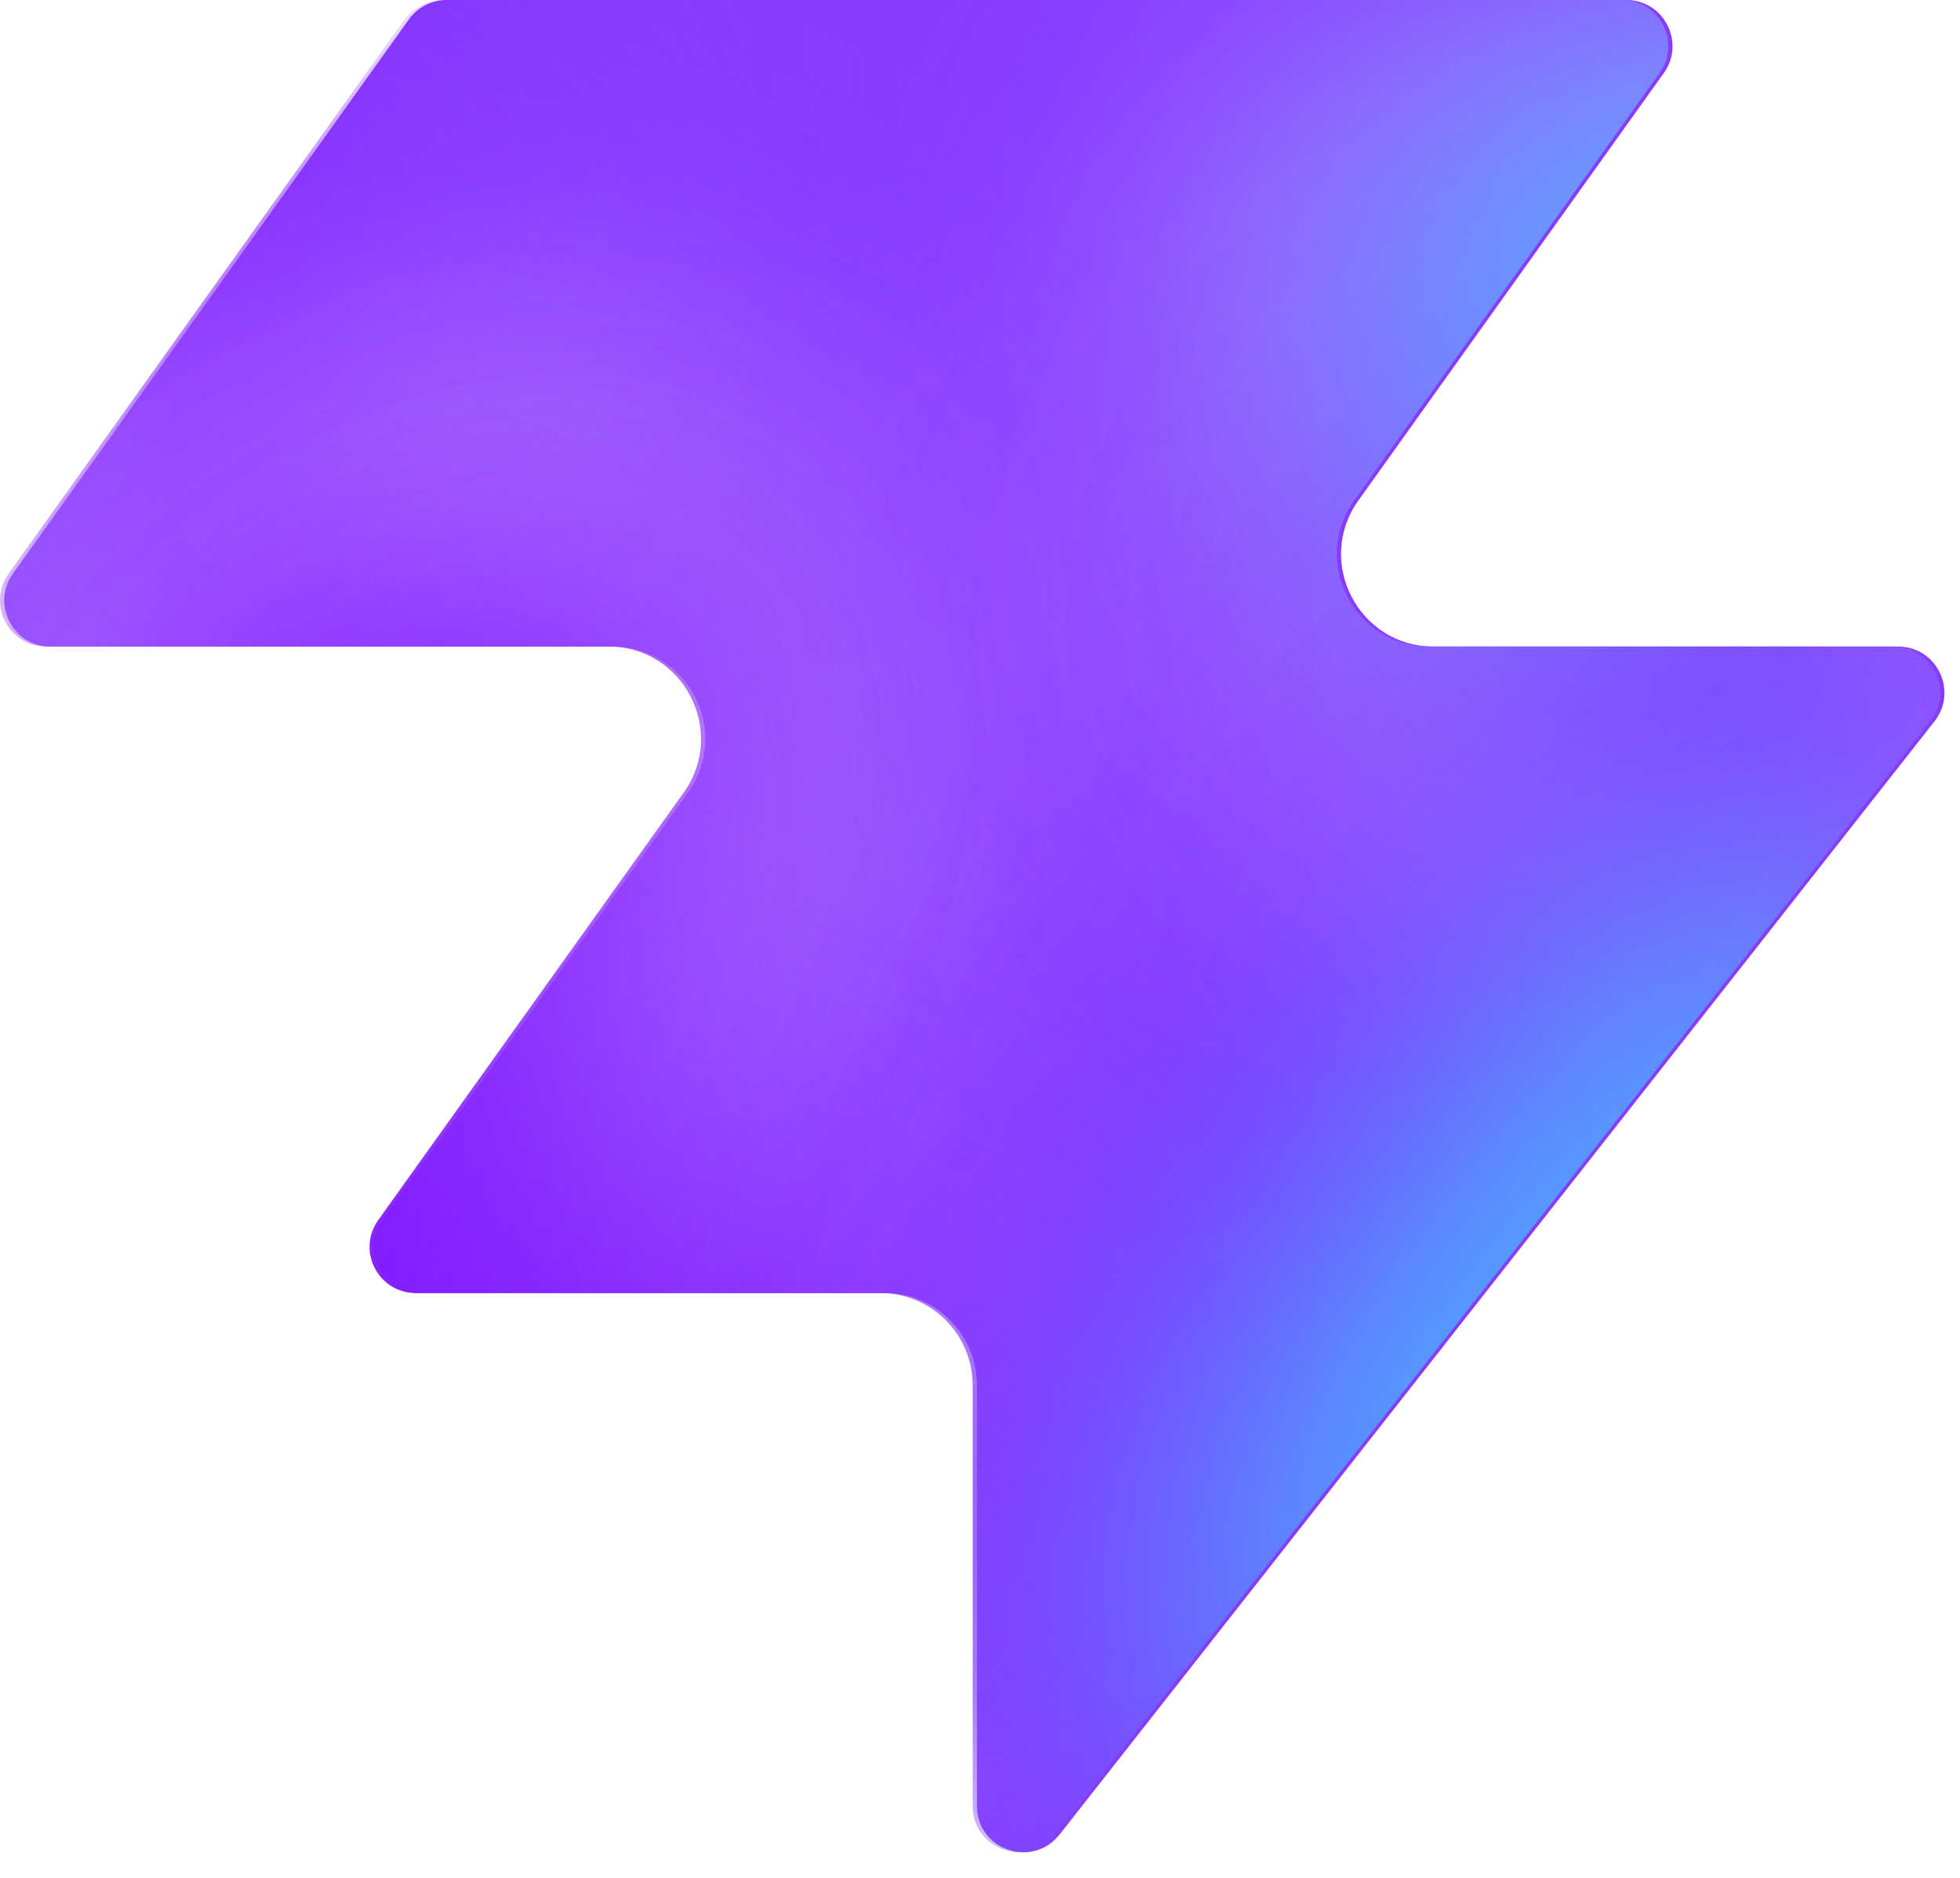
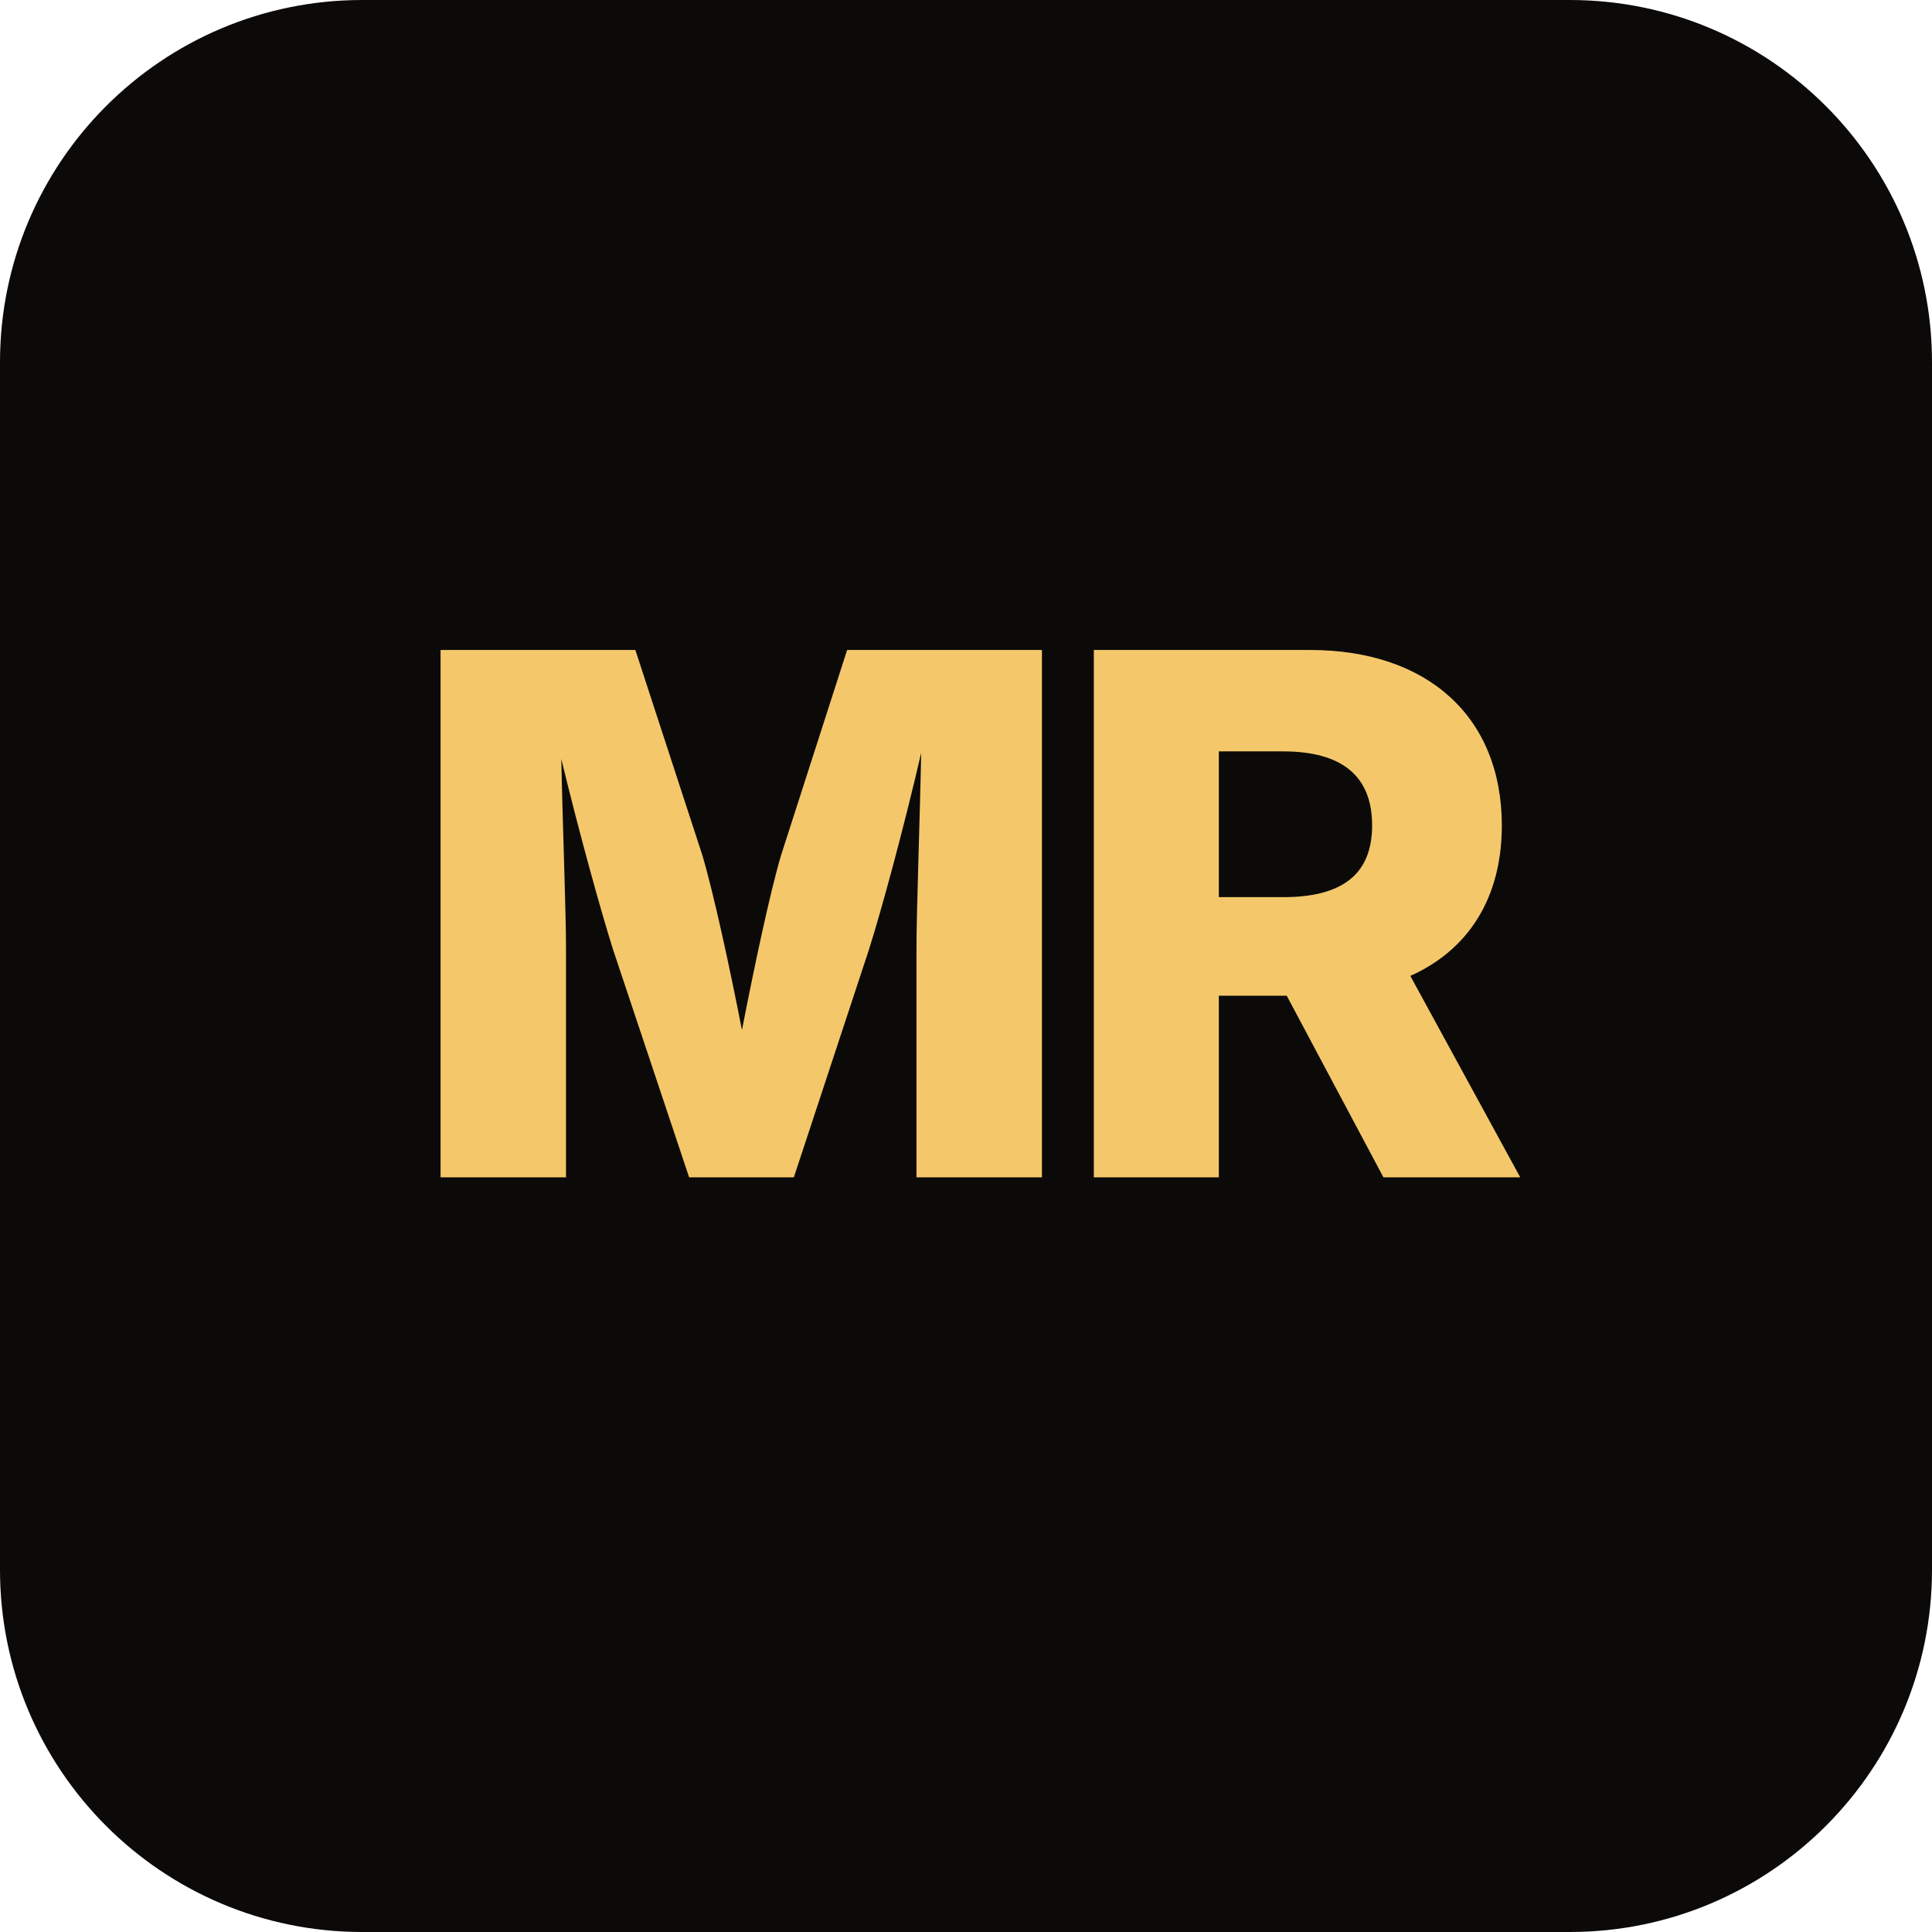
- <svg xmlns="http://www.w3.org/2000/svg" width="48" height="46" fill="none" viewBox="0 0 48 46">
-   <path fill="#863bff" d="M25.946 44.938c-.664.845-2.021.375-2.021-.698V33.937a2.26 2.26 0 0 0-2.262-2.262H10.287c-.92 0-1.456-1.04-.92-1.788l7.48-10.471c1.07-1.497 0-3.578-1.842-3.578H1.237c-.92 0-1.456-1.04-.92-1.788L10.013.474c.214-.297.556-.474.92-.474h28.894c.92 0 1.456 1.04.92 1.788l-7.48 10.471c-1.07 1.498 0 3.579 1.842 3.579h11.377c.943 0 1.473 1.088.89 1.83L25.947 44.94z" style="fill:#863bff;fill:color(display-p3 .525 .23 1);fill-opacity:1" />
-   <mask id="a" width="48" height="46" x="0" y="0" maskUnits="userSpaceOnUse" style="mask-type:alpha">
-     <path fill="#000" d="M25.842 44.938c-.664.844-2.021.375-2.021-.698V33.937a2.26 2.26 0 0 0-2.262-2.262H10.183c-.92 0-1.456-1.04-.92-1.788l7.48-10.471c1.07-1.498 0-3.579-1.842-3.579H1.133c-.92 0-1.456-1.04-.92-1.787L9.91.473c.214-.297.556-.474.92-.474h28.894c.92 0 1.456 1.04.92 1.788l-7.48 10.471c-1.07 1.498 0 3.578 1.842 3.578h11.377c.943 0 1.473 1.088.89 1.832L25.843 44.94z" style="fill:#000;fill-opacity:1" />
-   </mask>
-   <g mask="url(#a)">
-     <g filter="url(#b)">
-       <ellipse cx="5.508" cy="14.704" fill="#ede6ff" rx="5.508" ry="14.704" style="fill:#ede6ff;fill:color(display-p3 .927 .903 1);fill-opacity:1" transform="matrix(.00324 1 1 -.00324 -4.47 31.516)" />
-     </g>
-     <g filter="url(#c)">
-       <ellipse cx="10.399" cy="29.851" fill="#ede6ff" rx="10.399" ry="29.851" style="fill:#ede6ff;fill:color(display-p3 .927 .903 1);fill-opacity:1" transform="matrix(.00324 1 1 -.00324 -39.328 7.883)" />
-     </g>
-     <g filter="url(#d)">
-       <ellipse cx="5.508" cy="30.487" fill="#7e14ff" rx="5.508" ry="30.487" style="fill:#7e14ff;fill:color(display-p3 .492 .077 1);fill-opacity:1" transform="rotate(89.814 -25.913 -14.639)scale(1 -1)" />
-     </g>
-     <g filter="url(#e)">
-       <ellipse cx="5.508" cy="30.599" fill="#7e14ff" rx="5.508" ry="30.599" style="fill:#7e14ff;fill:color(display-p3 .492 .077 1);fill-opacity:1" transform="rotate(89.814 -32.644 -3.334)scale(1 -1)" />
-     </g>
-     <g filter="url(#f)">
-       <ellipse cx="5.508" cy="30.599" fill="#7e14ff" rx="5.508" ry="30.599" style="fill:#7e14ff;fill:color(display-p3 .492 .077 1);fill-opacity:1" transform="matrix(.00324 1 1 -.00324 -34.34 30.47)" />
-     </g>
-     <g filter="url(#g)">
-       <ellipse cx="14.072" cy="22.078" fill="#ede6ff" rx="14.072" ry="22.078" style="fill:#ede6ff;fill:color(display-p3 .927 .903 1);fill-opacity:1" transform="rotate(93.35 24.506 48.493)scale(-1 1)" />
-     </g>
-     <g filter="url(#h)">
-       <ellipse cx="3.47" cy="21.501" fill="#7e14ff" rx="3.47" ry="21.501" style="fill:#7e14ff;fill:color(display-p3 .492 .077 1);fill-opacity:1" transform="rotate(89.009 28.708 47.59)scale(-1 1)" />
-     </g>
-     <g filter="url(#i)">
-       <ellipse cx="3.47" cy="21.501" fill="#7e14ff" rx="3.47" ry="21.501" style="fill:#7e14ff;fill:color(display-p3 .492 .077 1);fill-opacity:1" transform="rotate(89.009 28.708 47.59)scale(-1 1)" />
-     </g>
-     <g filter="url(#j)">
-       <ellipse cx=".387" cy="8.972" fill="#7e14ff" rx="4.407" ry="29.108" style="fill:#7e14ff;fill:color(display-p3 .492 .077 1);fill-opacity:1" transform="rotate(39.51 .387 8.972)" />
-     </g>
-     <g filter="url(#k)">
-       <ellipse cx="47.523" cy="-6.092" fill="#7e14ff" rx="4.407" ry="29.108" style="fill:#7e14ff;fill:color(display-p3 .492 .077 1);fill-opacity:1" transform="rotate(37.892 47.523 -6.092)" />
-     </g>
-     <g filter="url(#l)">
-       <ellipse cx="41.412" cy="6.333" fill="#47bfff" rx="5.971" ry="9.665" style="fill:#47bfff;fill:color(display-p3 .28 .748 1);fill-opacity:1" transform="rotate(37.892 41.412 6.333)" />
-     </g>
-     <g filter="url(#m)">
-       <ellipse cx="-1.879" cy="38.332" fill="#7e14ff" rx="4.407" ry="29.108" style="fill:#7e14ff;fill:color(display-p3 .492 .077 1);fill-opacity:1" transform="rotate(37.892 -1.88 38.332)" />
-     </g>
-     <g filter="url(#n)">
-       <ellipse cx="-1.879" cy="38.332" fill="#7e14ff" rx="4.407" ry="29.108" style="fill:#7e14ff;fill:color(display-p3 .492 .077 1);fill-opacity:1" transform="rotate(37.892 -1.88 38.332)" />
-     </g>
-     <g filter="url(#o)">
-       <ellipse cx="35.651" cy="29.907" fill="#7e14ff" rx="4.407" ry="29.108" style="fill:#7e14ff;fill:color(display-p3 .492 .077 1);fill-opacity:1" transform="rotate(37.892 35.651 29.907)" />
-     </g>
-     <g filter="url(#p)">
-       <ellipse cx="38.418" cy="32.4" fill="#47bfff" rx="5.971" ry="15.297" style="fill:#47bfff;fill:color(display-p3 .28 .748 1);fill-opacity:1" transform="rotate(37.892 38.418 32.4)" />
-     </g>
-   </g>
-   <defs>
-     <filter id="b" width="60.045" height="41.654" x="-19.77" y="16.149" color-interpolation-filters="sRGB" filterUnits="userSpaceOnUse">
-       <feFlood flood-opacity="0" result="BackgroundImageFix" />
-       <feBlend in="SourceGraphic" in2="BackgroundImageFix" result="shape" />
-       <feGaussianBlur result="effect1_foregroundBlur_2002_17158" stdDeviation="7.659" />
-     </filter>
-     <filter id="c" width="90.34" height="51.437" x="-54.613" y="-7.533" color-interpolation-filters="sRGB" filterUnits="userSpaceOnUse">
-       <feFlood flood-opacity="0" result="BackgroundImageFix" />
-       <feBlend in="SourceGraphic" in2="BackgroundImageFix" result="shape" />
-       <feGaussianBlur result="effect1_foregroundBlur_2002_17158" stdDeviation="7.659" />
-     </filter>
-     <filter id="d" width="79.355" height="29.4" x="-49.64" y="2.03" color-interpolation-filters="sRGB" filterUnits="userSpaceOnUse">
-       <feFlood flood-opacity="0" result="BackgroundImageFix" />
-       <feBlend in="SourceGraphic" in2="BackgroundImageFix" result="shape" />
-       <feGaussianBlur result="effect1_foregroundBlur_2002_17158" stdDeviation="4.596" />
-     </filter>
-     <filter id="e" width="79.579" height="29.4" x="-45.045" y="20.029" color-interpolation-filters="sRGB" filterUnits="userSpaceOnUse">
-       <feFlood flood-opacity="0" result="BackgroundImageFix" />
-       <feBlend in="SourceGraphic" in2="BackgroundImageFix" result="shape" />
-       <feGaussianBlur result="effect1_foregroundBlur_2002_17158" stdDeviation="4.596" />
-     </filter>
-     <filter id="f" width="79.579" height="29.4" x="-43.513" y="21.178" color-interpolation-filters="sRGB" filterUnits="userSpaceOnUse">
-       <feFlood flood-opacity="0" result="BackgroundImageFix" />
-       <feBlend in="SourceGraphic" in2="BackgroundImageFix" result="shape" />
-       <feGaussianBlur result="effect1_foregroundBlur_2002_17158" stdDeviation="4.596" />
-     </filter>
-     <filter id="g" width="74.749" height="58.852" x="15.756" y="-17.901" color-interpolation-filters="sRGB" filterUnits="userSpaceOnUse">
-       <feFlood flood-opacity="0" result="BackgroundImageFix" />
-       <feBlend in="SourceGraphic" in2="BackgroundImageFix" result="shape" />
-       <feGaussianBlur result="effect1_foregroundBlur_2002_17158" stdDeviation="7.659" />
-     </filter>
-     <filter id="h" width="61.377" height="25.362" x="23.548" y="2.284" color-interpolation-filters="sRGB" filterUnits="userSpaceOnUse">
-       <feFlood flood-opacity="0" result="BackgroundImageFix" />
-       <feBlend in="SourceGraphic" in2="BackgroundImageFix" result="shape" />
-       <feGaussianBlur result="effect1_foregroundBlur_2002_17158" stdDeviation="4.596" />
-     </filter>
-     <filter id="i" width="61.377" height="25.362" x="23.548" y="2.284" color-interpolation-filters="sRGB" filterUnits="userSpaceOnUse">
-       <feFlood flood-opacity="0" result="BackgroundImageFix" />
-       <feBlend in="SourceGraphic" in2="BackgroundImageFix" result="shape" />
-       <feGaussianBlur result="effect1_foregroundBlur_2002_17158" stdDeviation="4.596" />
-     </filter>
-     <filter id="j" width="56.045" height="63.649" x="-27.636" y="-22.853" color-interpolation-filters="sRGB" filterUnits="userSpaceOnUse">
-       <feFlood flood-opacity="0" result="BackgroundImageFix" />
-       <feBlend in="SourceGraphic" in2="BackgroundImageFix" result="shape" />
-       <feGaussianBlur result="effect1_foregroundBlur_2002_17158" stdDeviation="4.596" />
-     </filter>
-     <filter id="k" width="54.814" height="64.646" x="20.116" y="-38.415" color-interpolation-filters="sRGB" filterUnits="userSpaceOnUse">
-       <feFlood flood-opacity="0" result="BackgroundImageFix" />
-       <feBlend in="SourceGraphic" in2="BackgroundImageFix" result="shape" />
-       <feGaussianBlur result="effect1_foregroundBlur_2002_17158" stdDeviation="4.596" />
-     </filter>
-     <filter id="l" width="33.541" height="35.313" x="24.641" y="-11.323" color-interpolation-filters="sRGB" filterUnits="userSpaceOnUse">
-       <feFlood flood-opacity="0" result="BackgroundImageFix" />
-       <feBlend in="SourceGraphic" in2="BackgroundImageFix" result="shape" />
-       <feGaussianBlur result="effect1_foregroundBlur_2002_17158" stdDeviation="4.596" />
-     </filter>
-     <filter id="m" width="54.814" height="64.646" x="-29.286" y="6.009" color-interpolation-filters="sRGB" filterUnits="userSpaceOnUse">
-       <feFlood flood-opacity="0" result="BackgroundImageFix" />
-       <feBlend in="SourceGraphic" in2="BackgroundImageFix" result="shape" />
-       <feGaussianBlur result="effect1_foregroundBlur_2002_17158" stdDeviation="4.596" />
-     </filter>
-     <filter id="n" width="54.814" height="64.646" x="-29.286" y="6.009" color-interpolation-filters="sRGB" filterUnits="userSpaceOnUse">
-       <feFlood flood-opacity="0" result="BackgroundImageFix" />
-       <feBlend in="SourceGraphic" in2="BackgroundImageFix" result="shape" />
-       <feGaussianBlur result="effect1_foregroundBlur_2002_17158" stdDeviation="4.596" />
-     </filter>
-     <filter id="o" width="54.814" height="64.646" x="8.244" y="-2.416" color-interpolation-filters="sRGB" filterUnits="userSpaceOnUse">
-       <feFlood flood-opacity="0" result="BackgroundImageFix" />
-       <feBlend in="SourceGraphic" in2="BackgroundImageFix" result="shape" />
-       <feGaussianBlur result="effect1_foregroundBlur_2002_17158" stdDeviation="4.596" />
-     </filter>
-     <filter id="p" width="39.409" height="43.623" x="18.713" y="10.588" color-interpolation-filters="sRGB" filterUnits="userSpaceOnUse">
-       <feFlood flood-opacity="0" result="BackgroundImageFix" />
-       <feBlend in="SourceGraphic" in2="BackgroundImageFix" result="shape" />
-       <feGaussianBlur result="effect1_foregroundBlur_2002_17158" stdDeviation="4.596" />
-     </filter>
-   </defs>
+ <svg xmlns="http://www.w3.org/2000/svg" viewBox="0 0 64 64">
+   <rect width="64" height="64" rx="12" fill="#0C0A09" />
+   <text x="32" y="39" fill="#F4C86A" font-family="Inter, Arial, sans-serif" font-size="24" font-weight="800" letter-spacing="-1" text-anchor="middle">MR</text>
</svg>
